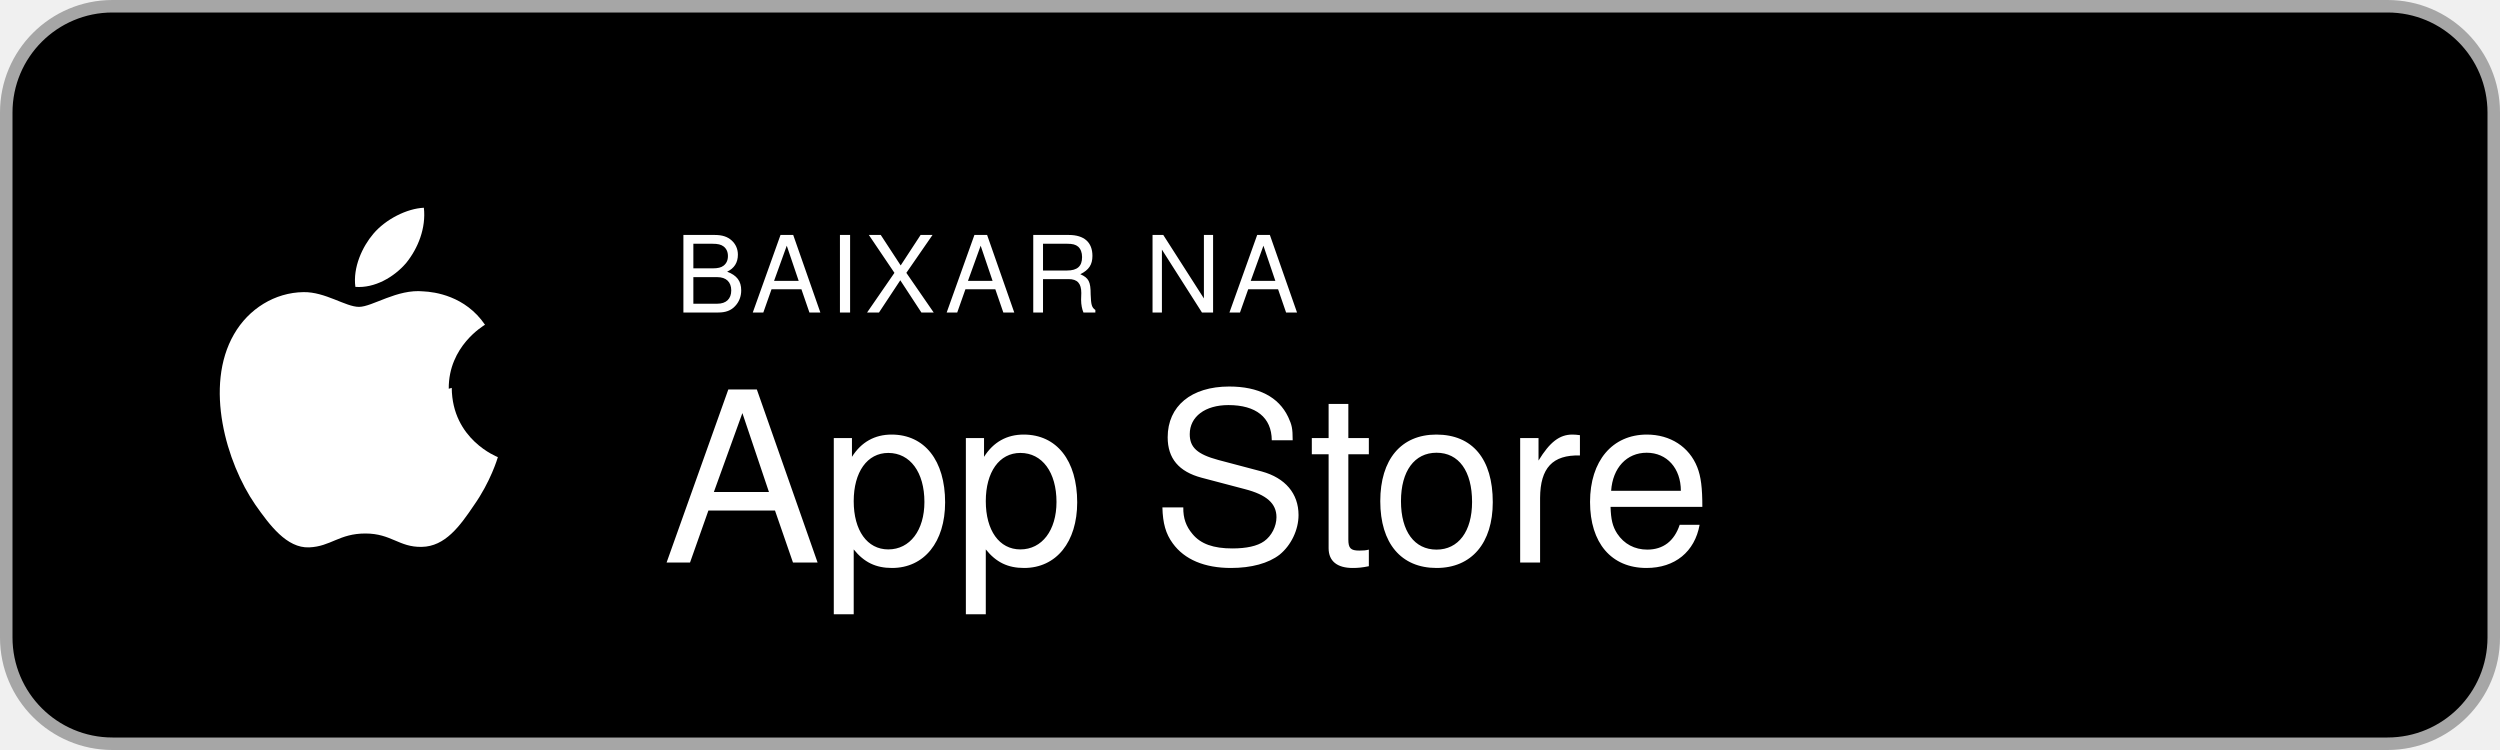
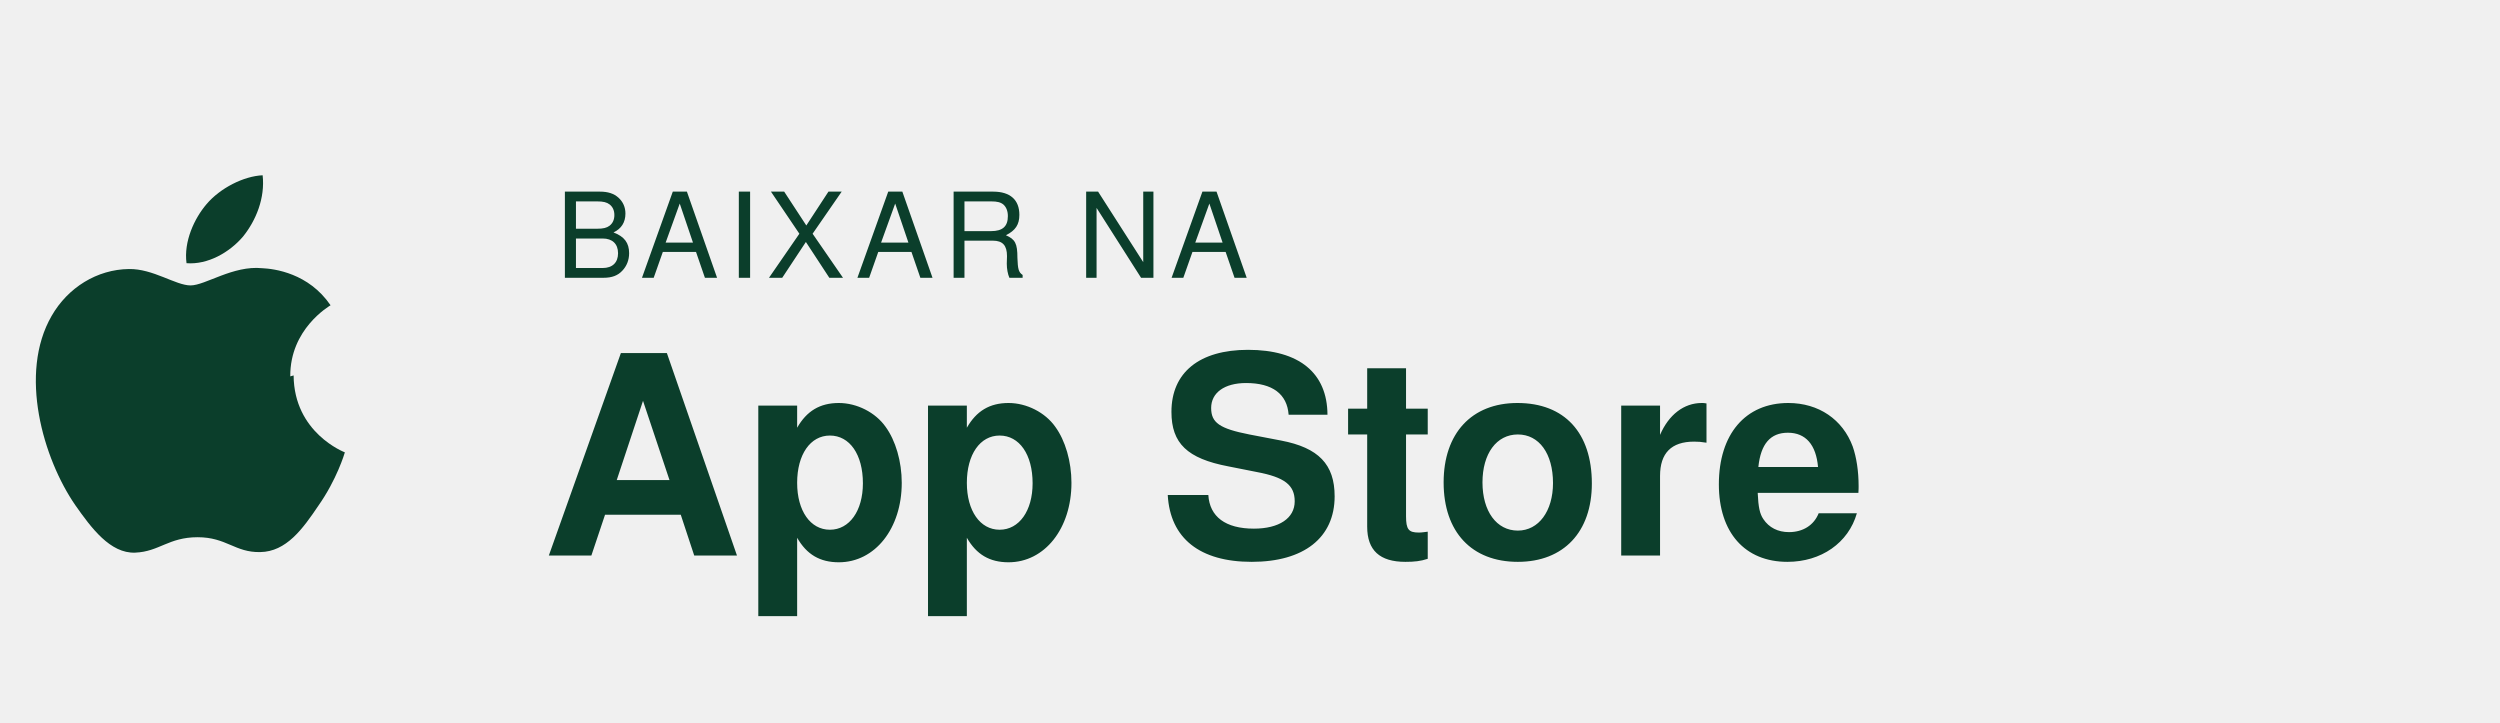
- <svg xmlns="http://www.w3.org/2000/svg" width="200" height="60" viewBox="0 0 200 60" role="img" aria-label="Baixar na App Store">
-   <rect x="0.5" y="0.5" width="199" height="59" rx="8.5" fill="#000000" stroke="#A6A6A6" stroke-width="1" />
-   <path d="M35.9 31.1c-0.03-3.4 2.78-5.04 2.9-5.12-1.58-2.32-4.05-2.63-4.93-2.67-2.09-0.21-4.09 1.24-5.15 1.24-1.07 0-2.7-1.21-4.44-1.18-2.29 0.03-4.39 1.33-5.56 3.37-2.4 4.15-0.61 10.28 1.7 13.63 1.15 1.64 2.52 3.49 4.31 3.42 1.74-0.07 2.4-1.11 4.5-1.11 2.08 0 2.69 1.11 4.51 1.07 1.87-0.03 3.05-1.66 4.17-3.32 1.34-1.9 1.89-3.76 1.92-3.86-0.04-0.02-3.66-1.4-3.69-5.54z" fill="#fff" />
-   <path d="M32.5 21.03c0.95-1.18 1.59-2.79 1.41-4.41-1.36 0.06-3.06 0.92-4.04 2.08-0.88 1.03-1.65 2.69-1.44 4.25 1.53 0.12 3.09-0.77 4.07-1.92z" fill="#fff" />
-   <text x="54" y="25" fill="#FFFFFF" font-family="'Helvetica Neue',Helvetica,Arial,sans-serif" font-size="8.5" letter-spacing="0.6">BAIXAR NA</text>
-   <text x="53" y="45" fill="#FFFFFF" font-family="'Helvetica Neue',Helvetica,Arial,sans-serif" font-size="19" font-weight="500">App Store</text>
+ <svg xmlns="http://www.w3.org/2000/svg" width="180" height="52" viewBox="0 0 180 52" role="img" aria-label="Baixar na App Store">
+   <path d="M20.9 27.1c-0.03-3.4 2.78-5.04 2.9-5.12-1.58-2.32-4.05-2.63-4.93-2.67-2.09-0.21-4.09 1.24-5.15 1.24-1.07 0-2.7-1.21-4.44-1.18-2.29 0.03-4.39 1.33-5.56 3.37-2.4 4.15-0.61 10.28 1.7 13.63 1.15 1.64 2.52 3.49 4.31 3.42 1.74-0.07 2.4-1.11 4.5-1.11 2.08 0 2.69 1.11 4.51 1.07 1.87-0.03 3.05-1.66 4.17-3.32 1.34-1.9 1.89-3.76 1.92-3.86-0.04-0.02-3.66-1.4-3.69-5.54z" fill="#0b3e2b" />
+   <path d="M17.5 17.03c0.95-1.18 1.59-2.79 1.41-4.41-1.36 0.06-3.06 0.92-4.04 2.08-0.88 1.03-1.65 2.69-1.44 4.25 1.53 0.12 3.09-0.77 4.07-1.92z" fill="#0b3e2b" />
+   <text x="40" y="20" fill="#0b3e2b" font-family="'Helvetica Neue',Helvetica,Arial,sans-serif" font-size="8.5" letter-spacing="0.6">BAIXAR NA</text>
+   <text x="39" y="40" fill="#0b3e2b" font-family="'Helvetica Neue',Helvetica,Arial,sans-serif" font-size="20" font-weight="600">App Store</text>
</svg>
